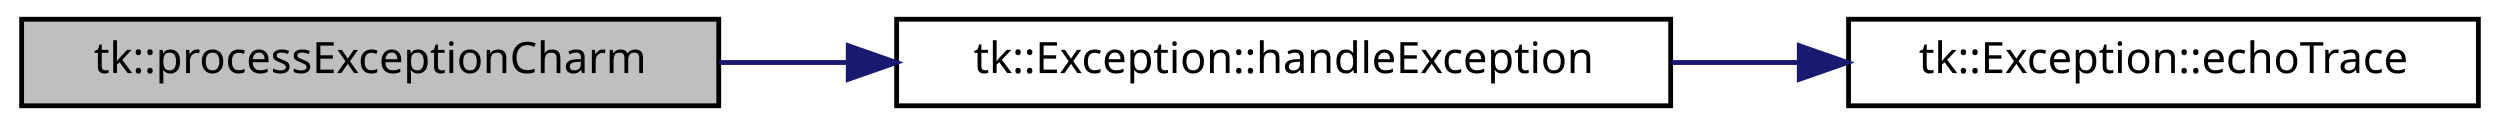
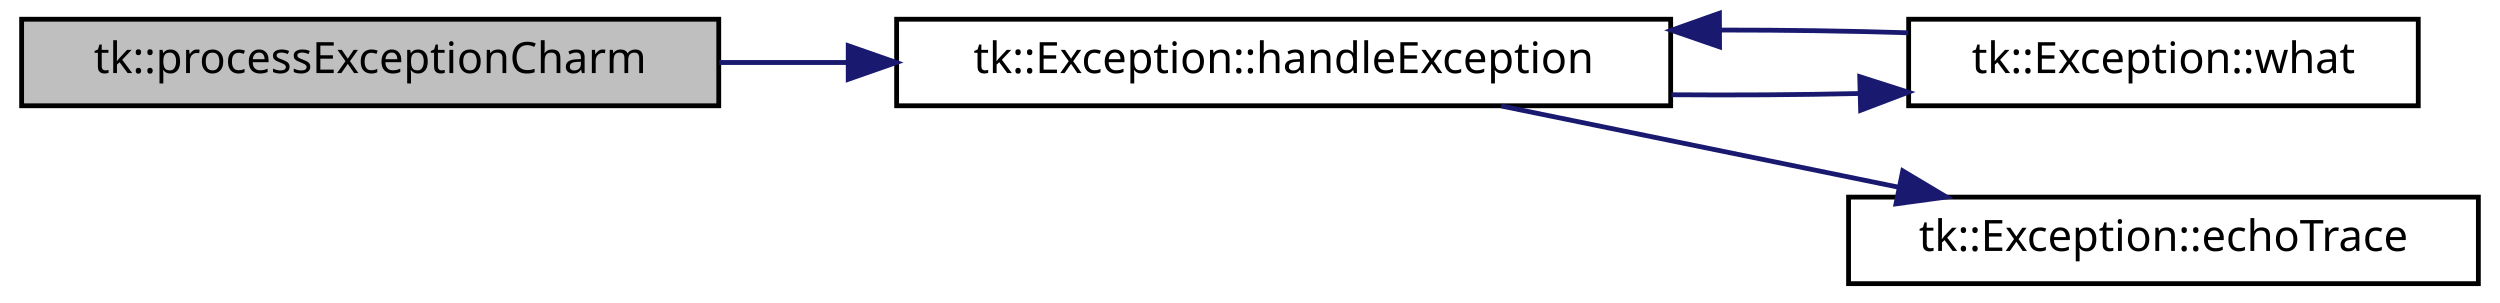
- <svg xmlns="http://www.w3.org/2000/svg" xmlns:xlink="http://www.w3.org/1999/xlink" width="520pt" height="26pt" viewBox="0.00 0.00 520.00 26.00">
-   <g id="graph0" class="graph" transform="scale(1 1) rotate(0) translate(4 22)">
+ <svg xmlns="http://www.w3.org/2000/svg" xmlns:xlink="http://www.w3.org/1999/xlink" width="520pt" height="63pt" viewBox="0.00 0.00 520.00 63.00">
+   <g id="graph0" class="graph" transform="scale(1 1) rotate(0) translate(4 59)">
    <g id="node1" class="node">
-       <polygon fill="#bfbfbf" stroke="black" points="0.5,-0 0.5,-18 145.5,-18 145.5,-0 0.5,-0" />
-       <text text-anchor="middle" x="73" y="-6.8" font-family="sans-serif" font-size="9.00">tk::processExceptionCharm</text>
+       <polygon fill="#bfbfbf" stroke="black" points="0.5,-37 0.5,-55 145.5,-55 145.5,-37 0.5,-37" />
+       <text text-anchor="middle" x="73" y="-43.8" font-family="sans-serif" font-size="9.00">tk::processExceptionCharm</text>
    </g>
    <g id="node2" class="node">
      <g id="a_node2">
        <a xlink:href="classtk_1_1_exception.html#aef3989f5d076c0282329daa2a646b1c6" target="_top" xlink:title="Handle Exception. ">
-           <polygon fill="none" stroke="black" points="182.5,-0 182.5,-18 343.5,-18 343.5,-0 182.5,-0" />
-           <text text-anchor="middle" x="263" y="-6.8" font-family="sans-serif" font-size="9.00">tk::Exception::handleException</text>
+           <polygon fill="none" stroke="black" points="182.5,-37 182.5,-55 343.5,-55 343.5,-37 182.5,-37" />
+           <text text-anchor="middle" x="263" y="-43.8" font-family="sans-serif" font-size="9.00">tk::Exception::handleException</text>
        </a>
      </g>
    </g>
    <g id="edge1" class="edge">
-       <path fill="none" stroke="midnightblue" d="M145.611,-9C154.357,-9 163.377,-9 172.344,-9" />
-       <polygon fill="midnightblue" stroke="midnightblue" points="172.429,-12.5 182.429,-9 172.429,-5.5 172.429,-12.5" />
+       <path fill="none" stroke="midnightblue" d="M145.611,-46C154.357,-46 163.377,-46 172.344,-46" />
+       <polygon fill="midnightblue" stroke="midnightblue" points="172.429,-49.5 182.429,-46 172.429,-42.5 172.429,-49.5" />
    </g>
    <g id="node3" class="node">
      <g id="a_node3">
+         <a xlink:href="classtk_1_1_exception.html#a0bc4b622d95adf72e77f639fd6aefbbe" target="_top" xlink:title="tk::Exception::what">
+           <polygon fill="none" stroke="black" points="393,-37 393,-55 499,-55 499,-37 393,-37" />
+           <text text-anchor="middle" x="446" y="-43.8" font-family="sans-serif" font-size="9.00">tk::Exception::what</text>
+         </a>
+       </g>
+     </g>
+     <g id="edge2" class="edge">
+       <path fill="none" stroke="midnightblue" d="M343.653,-39.293C356.694,-39.189 370.04,-39.273 382.586,-39.548" />
+       <polygon fill="midnightblue" stroke="midnightblue" points="382.823,-43.055 392.913,-39.822 383.01,-36.058 382.823,-43.055" />
+     </g>
+     <g id="node4" class="node">
+       <g id="a_node4">
        <a xlink:href="classtk_1_1_exception.html#a98bc4bc0d8ef380a2b90c5815a80f53a" target="_top" xlink:title="Demangle and Echo call trace. ">
          <polygon fill="none" stroke="black" points="380.5,-0 380.5,-18 511.5,-18 511.5,-0 380.5,-0" />
          <text text-anchor="middle" x="446" y="-6.8" font-family="sans-serif" font-size="9.00">tk::Exception::echoTrace</text>
        </a>
      </g>
    </g>
-     <g id="edge2" class="edge">
-       <path fill="none" stroke="midnightblue" d="M343.653,-9C352.446,-9 361.379,-9 370.111,-9" />
-       <polygon fill="midnightblue" stroke="midnightblue" points="370.25,-12.5 380.25,-9 370.25,-5.5 370.25,-12.5" />
+     <g id="edge4" class="edge">
+       <path fill="none" stroke="midnightblue" d="M308.278,-36.949C333.241,-31.846 364.619,-25.431 391.017,-20.035" />
+       <polygon fill="midnightblue" stroke="midnightblue" points="391.77,-23.454 400.866,-18.022 390.368,-16.596 391.77,-23.454" />
+     </g>
+     <g id="edge3" class="edge">
+       <path fill="none" stroke="midnightblue" d="M392.913,-52.178C380.66,-52.565 367.254,-52.756 353.867,-52.75" />
+       <polygon fill="midnightblue" stroke="midnightblue" points="353.667,-49.249 343.653,-52.707 353.638,-56.249 353.667,-49.249" />
    </g>
  </g>
</svg>
